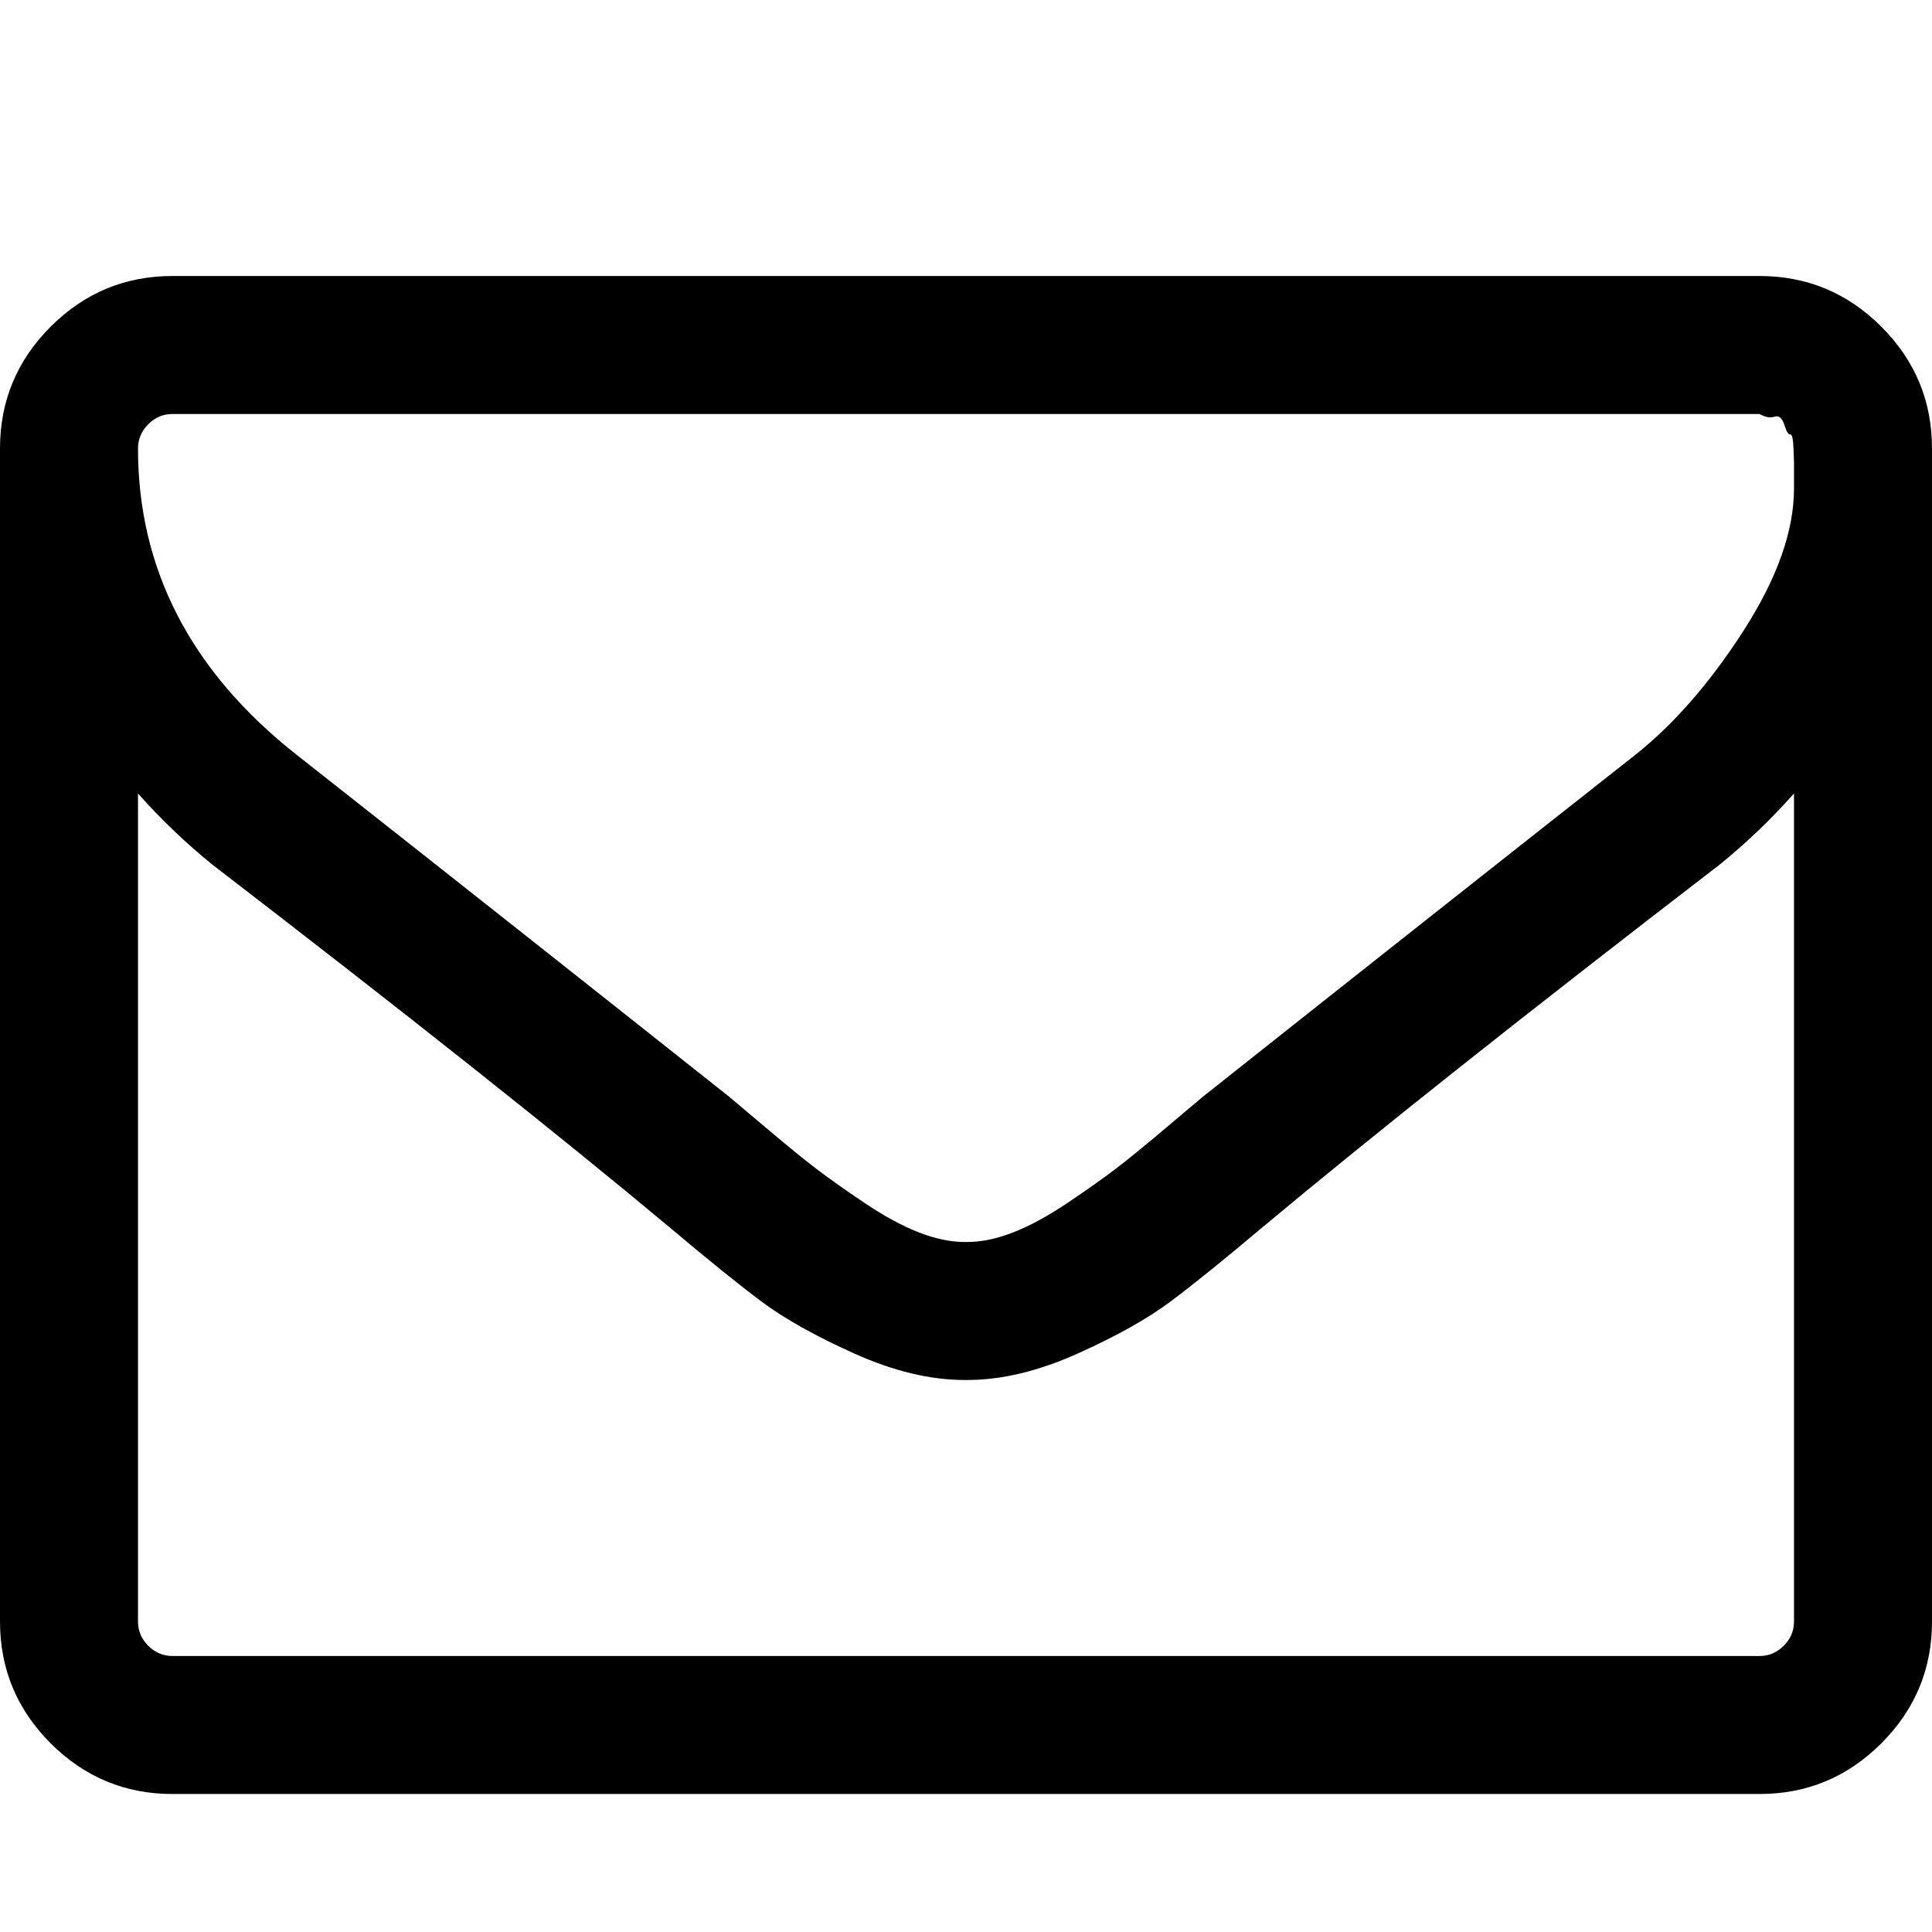
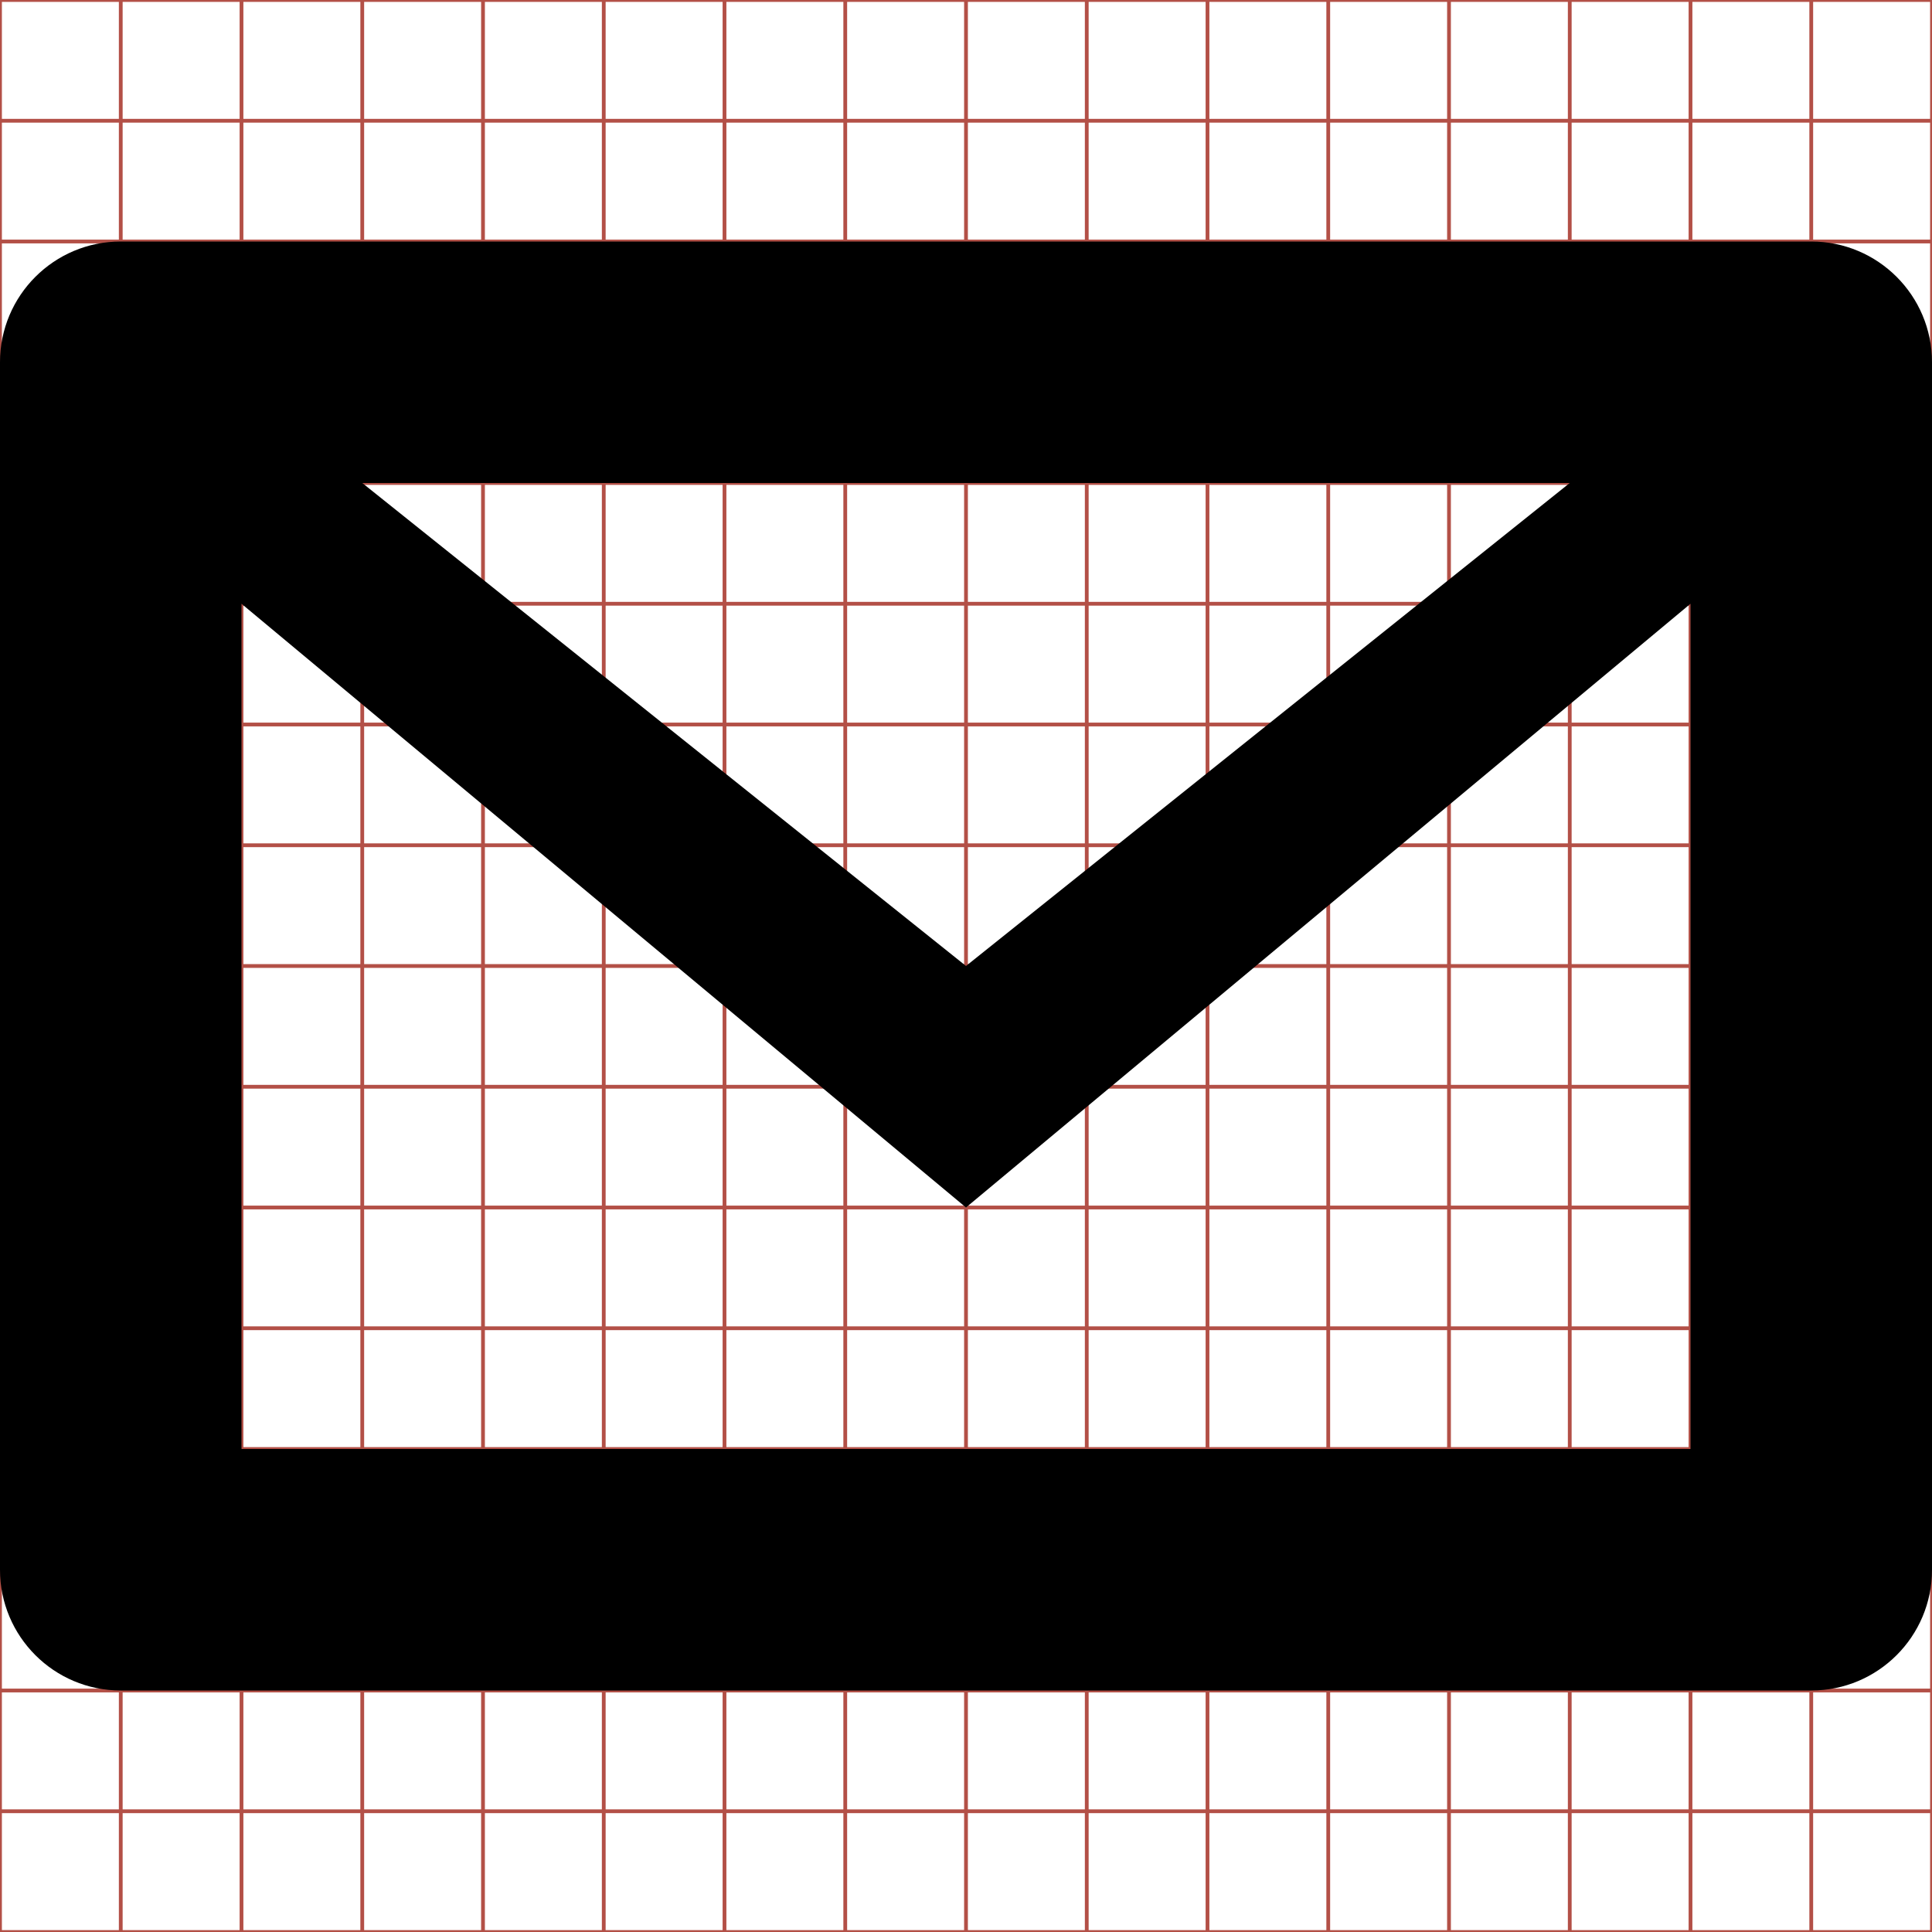
- <svg xmlns="http://www.w3.org/2000/svg" width="448" height="448" viewBox="0 0 448 448" fill="#000000">
-   <path d="M 416,376l0-192 q-8,9 -17.25,16.5q-67,51.5 -106.5,84.5q-12.75,10.75 -20.75,16.75t-21.625,12.125t-25.625,6.125l-0.25,0 l-0.25,0 q-12,0 -25.625-6.125t-21.625-12.125t-20.75-16.75q-39.5-33 -106.5-84.5q-9.25-7.5 -17.25-16.5l0,192 q0,3.25 2.375,5.625t 5.625,2.375l 368,0 q 3.25,0 5.625-2.375t 2.375-5.625zM 416,113.25l0-2.75 l0-3.375 t-0.125-3.25 t-0.75-3.125t-1.375-2.25t-2.25-1.875t-3.5-0.625l-368,0 q-3.25,0 -5.625,2.375t-2.375,5.625q0,42 36.75,71q 48.25,38 100.25,79.25q 1.5,1.25 8.75,7.375t 11.5,9.375t 11.125,7.875t 12.625,6.875t 10.75,2.25l 0.25,0 l 0.25,0 q 5,0 10.75-2.25t 12.625-6.875t 11.125-7.875t 11.5-9.375t 8.75-7.375q 52-41.25 100.25-79.25q 13.5-10.75 25.125-28.875t 11.625-32.875z M 448,104l0,272 q0,16.5 -11.75,28.25t-28.25,11.75l-368,0 q-16.5,0 -28.25-11.75t-11.75-28.25l0-272 q0-16.5 11.75-28.25t 28.25-11.75l 368,0 q 16.5,0 28.25,11.75t 11.75,28.25z" />
+ <svg xmlns="http://www.w3.org/2000/svg" width="512" height="512" viewBox="0 0 512 512">
+   <g>
+     <line x1="32" x2="32" y1="0" y2="512" stroke="#B35047" />
+     <line x1="64" x2="64" y1="0" y2="512" stroke="#B35047" />
+     <line x1="96" x2="96" y1="0" y2="512" stroke="#B35047" />
+     <line x1="128" x2="128" y1="0" y2="512" stroke="#B35047" />
+     <line x1="160" x2="160" y1="0" y2="512" stroke="#B35047" />
+     <line x1="192" x2="192" y1="0" y2="512" stroke="#B35047" />
+     <line x1="224" x2="224" y1="0" y2="512" stroke="#B35047" />
+     <line x1="256" x2="256" y1="0" y2="512" stroke="#B35047" />
+     <line x1="288" x2="288" y1="0" y2="512" stroke="#B35047" />
+     <line x1="320" x2="320" y1="0" y2="512" stroke="#B35047" />
+     <line x1="352" x2="352" y1="0" y2="512" stroke="#B35047" />
+     <line x1="384" x2="384" y1="0" y2="512" stroke="#B35047" />
+     <line x1="416" x2="416" y1="0" y2="512" stroke="#B35047" />
+     <line x1="448" x2="448" y1="0" y2="512" stroke="#B35047" />
+     <line x1="480" x2="480" y1="0" y2="512" stroke="#B35047" />
+     <line x1="0" x2="512" y1="32" y2="32" stroke="#B35047" />
+     <line x1="0" x2="512" y1="64" y2="64" stroke="#B35047" />
+     <line x1="0" x2="512" y1="96" y2="96" stroke="#B35047" />
+     <line x1="0" x2="512" y1="128" y2="128" stroke="#B35047" />
+     <line x1="0" x2="512" y1="160" y2="160" stroke="#B35047" />
+     <line x1="0" x2="512" y1="192" y2="192" stroke="#B35047" />
+     <line x1="0" x2="512" y1="224" y2="224" stroke="#B35047" />
+     <line x1="0" x2="512" y1="256" y2="256" stroke="#B35047" />
+     <line x1="0" x2="512" y1="288" y2="288" stroke="#B35047" />
+     <line x1="0" x2="512" y1="320" y2="320" stroke="#B35047" />
+     <line x1="0" x2="512" y1="352" y2="352" stroke="#B35047" />
+     <line x1="0" x2="512" y1="384" y2="384" stroke="#B35047" />
+     <line x1="0" x2="512" y1="416" y2="416" stroke="#B35047" />
+     <line x1="0" x2="512" y1="448" y2="448" stroke="#B35047" />
+     <line x1="0" x2="512" y1="480" y2="480" stroke="#B35047" />
+     <rect x="0" y="0" width="512" height="512" fill="none" stroke="#B35047" />
+   </g>
+   <path d="M 479.999,64L 32,64 C 14.329,64,0,78.312,0,96l0,320 c0,17.688, 14.329,32, 32,32l 447.999,0 C 497.671,448, 512,433.688, 512,416L 512,96 C 512,78.312, 497.671,64, 479.999,64z M 416,128L 256,256L 96,128L 416,128 z M 448,384L 64,384 L 64,160 l 192,160 l 192-160L 448,384 z" />
</svg>
